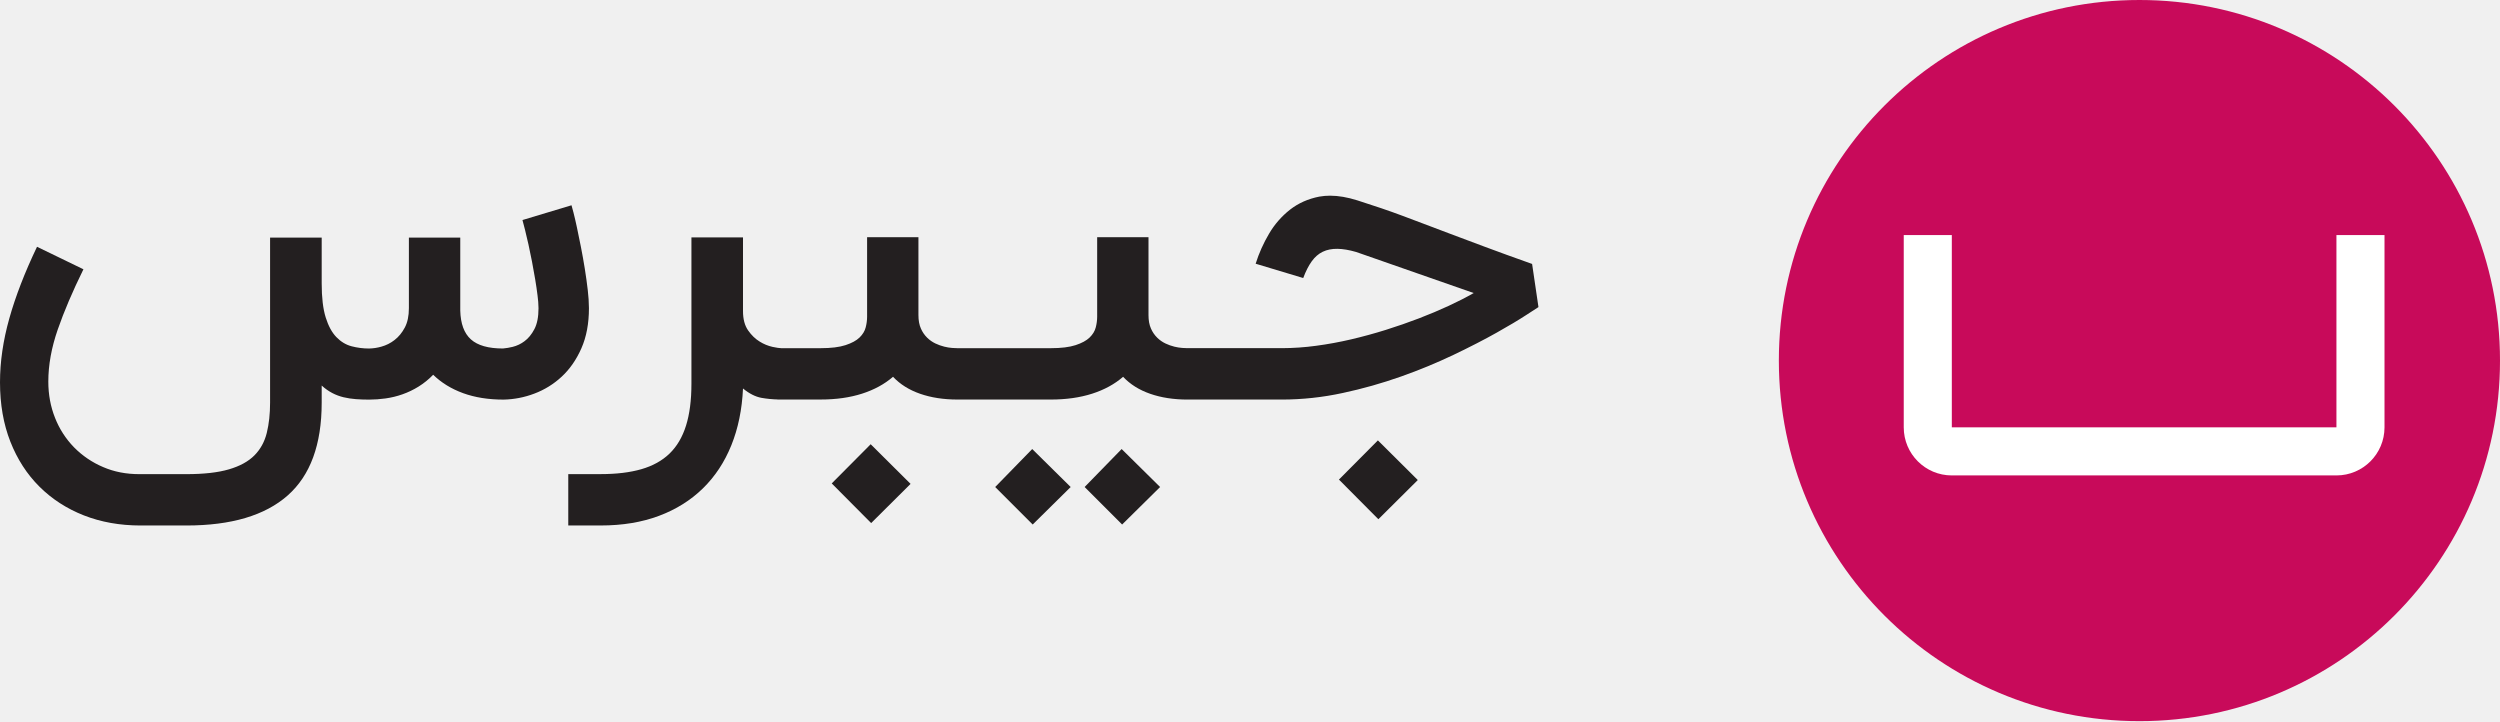
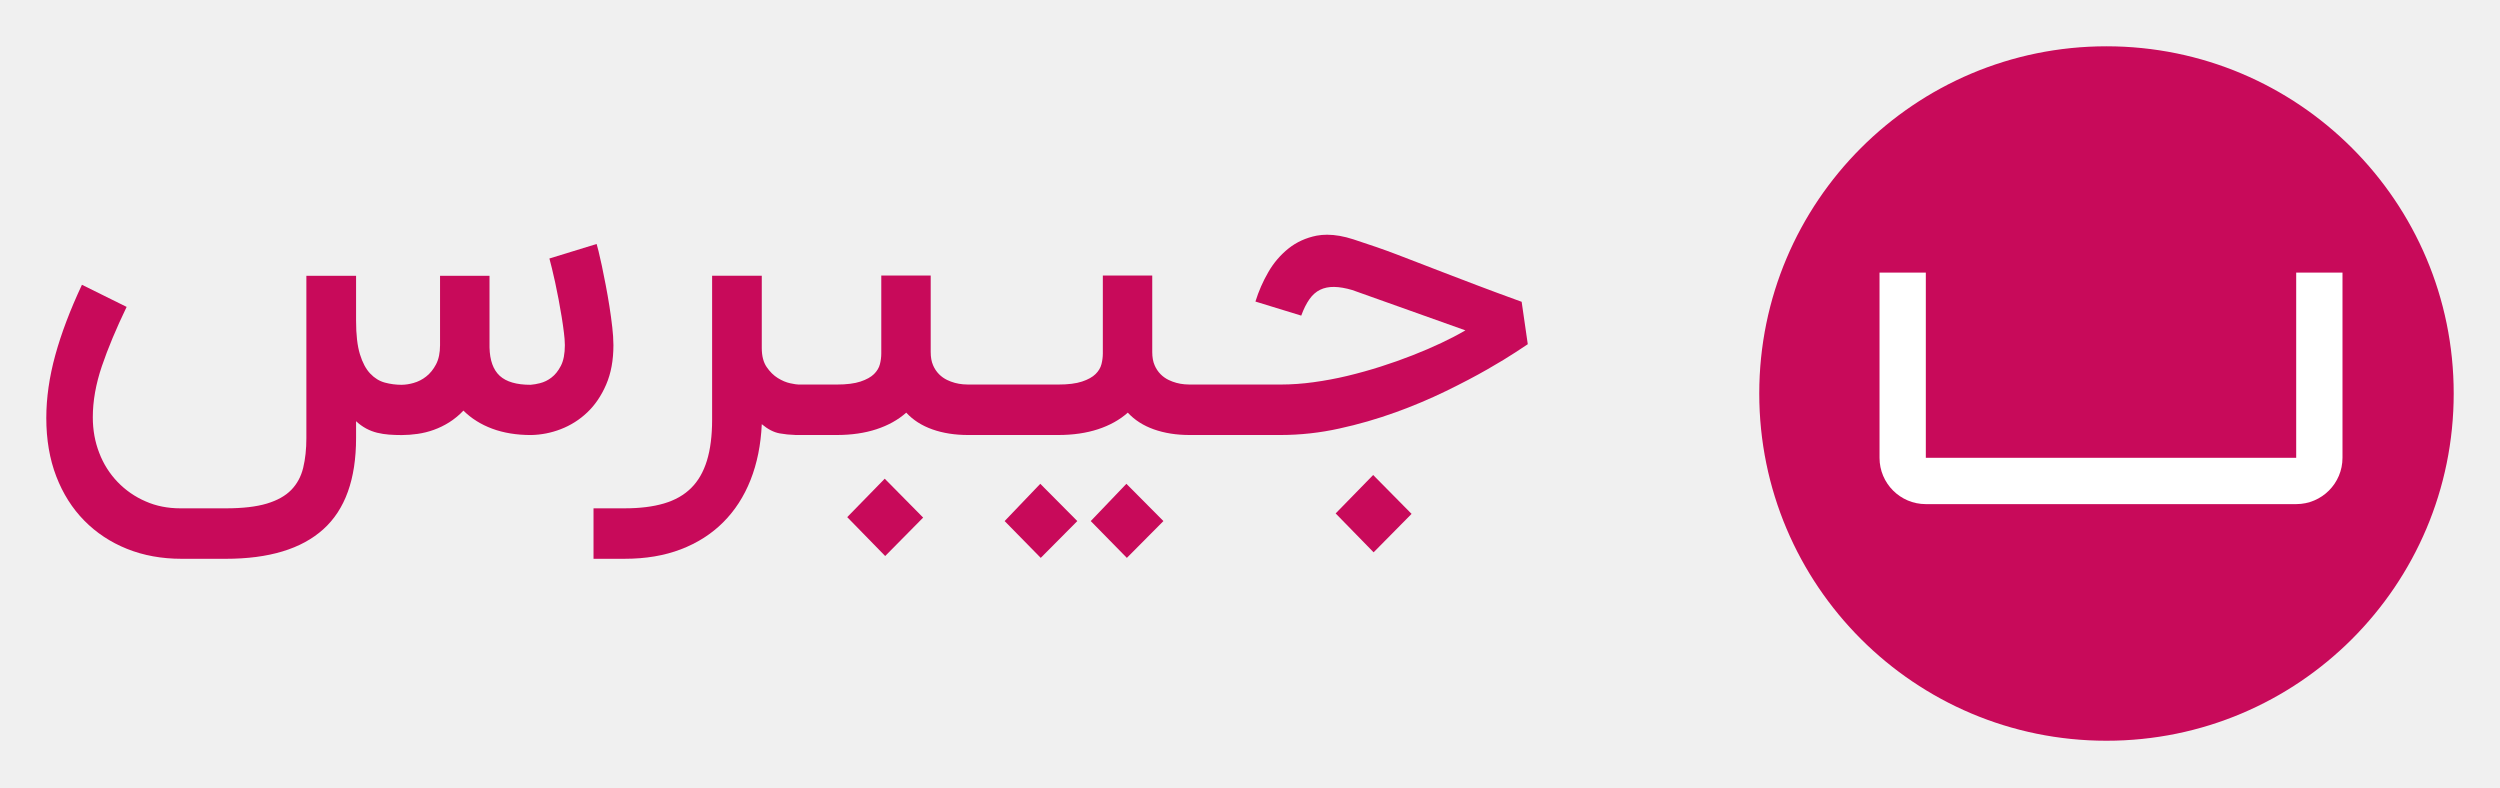
- <svg xmlns="http://www.w3.org/2000/svg" viewBox="0 0 5200 1500">
+ <svg xmlns="http://www.w3.org/2000/svg" viewBox="0 0 5400 1700">
  <defs>
-     <style>.cls-1{fill:#c80a5a;}.cls-2{fill:#fff;}.cls-3{fill:#231f20;}</style>
+     <style>.cls-1{fill:#c80a5a;}.cls-2{fill:#fff;}</style>
  </defs>
  <g id="Jibres-icon">
-     <circle id="Circle" class="cls-1" cx="4450" cy="750" r="750" />
-     <path id="Shape" class="cls-2" d="M4859.78,488.89v400h-800v-400h-100v400a100,100,0,0,0,100,100h800a100,100,0,0,0,100-100v-400Z" />
+     <circle id="Circle" class="cls-1" cx="4550" cy="850" r="750" />
+     <path id="Shape" class="cls-2" d="M4959.78,588.89v400h-800v-400h-100v400a100,100,0,0,0,100,100h800a100,100,0,0,0,100-100v-400Z" />
  </g>
  <g id="Jibres-wordmark">
-     <path class="cls-3" d="M1225,641a337.17,337.17,0,0,0-2.45-37.55q-2.46-21.43-6.13-44.36t-8.09-45.34q-4.41-22.42-8.33-40.72t-7.11-30.71q-3.2-12.44-4.17-15.36l-102,30.72q2,7.3,5.4,20.72t7.11,30.23q3.68,16.81,7.35,35.59t6.61,36.81q3,18,4.91,33.64a218.45,218.45,0,0,1,2,26.33q0,27.3-8.58,43.63t-20.59,25.11a67.74,67.74,0,0,1-24.51,11.7,128.18,128.18,0,0,1-20.34,3.42q-45.58,0-66.67-19t-22.06-60V494.28H850.49V641q0,24.38-8.58,40.46t-21.32,25.84A77.66,77.66,0,0,1,793.38,721a99.79,99.79,0,0,1-25.73,3.91,141.76,141.76,0,0,1-36.28-4.64q-17.64-4.62-31.62-19t-22.3-41q-8.34-26.58-8.33-70.95V494.28H561.77V837.52q0,35.1-6.87,62.89t-25.73,46.81q-18.88,19-52.94,29t-88.48,10h-98q-41.19,0-75-14.62a186.77,186.77,0,0,1-60.79-41.2,183.77,183.77,0,0,1-39.46-61.19q-14-35.1-14-75.57,0-51.67,19.61-108.24t53.43-125.3L77,513.3q-38.23,80-57.6,148.94T0,795.1q0,68.74,21.57,123.6t60.54,93.61q39,38.76,92.4,59.72t117.65,21h95.59q139.69,0,210.53-62.41t70.84-193.07V801.93a104.87,104.87,0,0,0,22.06,15.6,102.39,102.39,0,0,0,23.53,8.78,161.25,161.25,0,0,0,25.49,3.9q13.23,1,27.45,1A250,250,0,0,0,802,828.74a180.35,180.35,0,0,0,35-8.53,171.43,171.43,0,0,0,33.58-16.09A158.56,158.56,0,0,0,901,779.5q25.49,24.87,62.26,38.27t83.82,13.41a190.25,190.25,0,0,0,64.22-12.43,172.25,172.25,0,0,0,57.1-35.35q25.24-23.4,40.93-59T1225,641Z" />
-     <polygon class="cls-3" points="1730 1005.51 1812 1088 1894 1006.49 1811.02 924 1730 1005.51" />
-     <polygon class="cls-3" points="2256 1012.99 2334.01 1091 2413 1012.99 2333.02 934 2256 1012.99" />
-     <polygon class="cls-3" points="2070 1012.99 2148.01 1091 2227 1012.99 2147.02 934 2070 1012.99" />
-     <polygon class="cls-3" points="2785 997.51 2867 1080 2949 998.49 2866.02 916 2785 997.51" />
-     <path class="cls-3" d="M3186.78,549q-56.34-20-97.48-35.37t-72.24-27.08q-31.11-11.71-54.86-20.74t-45.31-17.07q-21.55-8.06-43.84-15.62t-49.71-16.34q-30.86-9.75-56.82-9.76A127.23,127.23,0,0,0,2744,409q-34.78,6.84-60.74,27.08a177.24,177.24,0,0,0-43.59,50,297.25,297.25,0,0,0-27.92,62.45l98.94,29.77q7.83-21,17.64-34.65t23-20q13.22-6.33,30.36-6.1t39.19,6.59l244.41,85.38q-23,13.18-51.92,26.59t-62,26.11q-33.06,12.69-68.81,23.9t-72.25,19.76q-36.49,8.55-73.23,13.42a538.37,538.37,0,0,1-71,4.88H2469.7q-3.43,0-10.77-.49a97.74,97.74,0,0,1-16.41-2.68,95.44,95.44,0,0,1-18.37-6.59,63.33,63.33,0,0,1-17.14-12,60.27,60.27,0,0,1-13-19q-5.15-11.46-5.15-28v-162H2282.11v165.4a89.21,89.21,0,0,1-2.94,22.2q-2.94,11.47-12.74,21t-29.14,15.86q-19.36,6.35-51.68,6.34H1991.16q-3.44,0-10.77-.49A97.74,97.74,0,0,1,1964,721a95.44,95.44,0,0,1-18.37-6.59,63.33,63.33,0,0,1-17.14-12,60.27,60.27,0,0,1-13-19q-5.15-11.46-5.15-28v-162H1803.57v165.4a89.21,89.21,0,0,1-2.94,22.2q-2.94,11.47-12.74,21t-29.14,15.86q-19.35,6.35-51.68,6.34h-82.28q-4.9,0-17.88-2.68a85.21,85.21,0,0,1-26.7-11q-13.71-8.29-24.24-23.42t-10.53-40V493.85H1438.17V798.3q0,51.24-11.27,87.09t-34.28,58.07q-23,22.18-58.53,32.44t-84.5,10.25H1182V1093h67.59q67.61,0,121-20t91.35-57.09q38-37.08,59.26-89.78t24.25-118.07q19.57,16.11,38.69,19.52a226.17,226.17,0,0,0,33.31,3.3V831h89.63q48,0,86-12.19t64.41-35.13q22,23.42,56.32,35.37t77.39,12h194.45q48,0,86-12.19t64.4-35.13q22,23.42,56.33,35.37t77.39,12h196.41a600.34,600.34,0,0,0,126.61-13.66,973.27,973.27,0,0,0,121.72-34.4,1127.1,1127.1,0,0,0,109.23-45.13q50.94-24.39,89.14-45.86T3174,655.59q23-14.88,26-16.83Z" />
+     <path class="cls-1" d="M1325,745.54a351.33,351.33,0,0,0-2.45-38.34q-2.46-21.88-6.13-45.29t-8.09-46.3q-4.41-22.89-8.33-41.57t-7.11-31.36q-3.2-12.69-4.17-15.68l-102,31.36q2,7.47,5.4,21.16t7.11,30.86q3.68,17.18,7.35,36.34t6.61,37.59q3,18.42,4.91,34.34a227.91,227.91,0,0,1,2,26.89q0,27.88-8.58,44.55t-20.59,25.64a67.15,67.15,0,0,1-24.51,11.94,126.2,126.2,0,0,1-20.34,3.49q-45.58,0-66.67-19.42t-22.06-61.23V595.7H950.49V745.54q0,24.88-8.58,41.31t-21.32,26.39a77.24,77.24,0,0,1-27.21,13.93,97.67,97.67,0,0,1-25.73,4,139.22,139.22,0,0,1-36.28-4.73q-17.64-4.73-31.62-19.42t-22.3-41.81q-8.34-27.12-8.33-72.43V595.7H661.77V946.15q0,35.83-6.87,64.22t-25.73,47.79q-18.88,19.41-52.94,29.62T487.75,1098h-98q-41.19,0-75-14.93A185.07,185.07,0,0,1,214.46,978.51q-14-35.85-14-77.16,0-52.76,19.61-110.51T273.53,662.9L177,615.11q-38.24,81.64-57.6,152.08T100,902.84q0,70.2,21.57,126.2t60.54,95.57q39,39.59,92.4,61T392.16,1207h95.59q139.69,0,210.53-63.72t70.84-197.13V909.81a105.09,105.09,0,0,0,22.06,15.93,101.11,101.11,0,0,0,23.53,9,157.86,157.86,0,0,0,25.49,4q13.23,1,27.45,1A245.56,245.56,0,0,0,902,937.19a178.07,178.07,0,0,0,35-8.71,170.19,170.19,0,0,0,33.58-16.43A159.44,159.44,0,0,0,1001,886.91q25.49,25.4,62.26,39.08t83.82,13.69A187.05,187.05,0,0,0,1211.28,927a171.75,171.75,0,0,0,57.1-36.1q25.24-23.89,40.93-60.23T1325,745.54Z" />
+     <polygon class="cls-1" points="1830 1117.01 1912 1201 1994 1117.99 1911.02 1034 1830 1117.01" />
+     <polygon class="cls-1" points="2356 1125.5 2434.01 1205 2513 1125.5 2433.02 1045 2356 1125.5" />
+     <polygon class="cls-1" points="2170 1125.5 2248.01 1205 2327 1125.5 2247.02 1045 2170 1125.5" />
+     <polygon class="cls-1" points="2885 1109.01 2967 1193 3049 1109.99 2966.02 1026 2885 1109.01" />
+     <path class="cls-1" d="M3286.78,651.88q-56.34-20.42-97.48-36.1t-72.24-27.63Q3086,576.21,3062.2,567t-45.31-17.42q-21.55-8.22-43.84-15.93T2923.34,517q-30.86-10-56.82-10a124.42,124.42,0,0,0-22.53,2q-34.78,7-60.74,27.63a179.94,179.94,0,0,0-43.59,51,306.45,306.45,0,0,0-27.92,63.73l98.94,30.37q7.83-21.4,17.64-35.35t23-20.41q13.22-6.47,30.36-6.22t39.19,6.72l244.41,87.12q-23,13.46-51.92,27.14t-62,26.63q-33.06,13-68.81,24.4t-72.25,20.16a744.39,744.39,0,0,1-73.23,13.69,527.21,527.21,0,0,1-71,5H2569.7c-2.29,0-5.88-.16-10.77-.5a97.53,97.53,0,0,1-34.78-9.45,63.64,63.64,0,0,1-17.14-12.2A61.61,61.61,0,0,1,2494,789q-5.15-11.68-5.15-28.63V595.12H2382.11V763.9a92.76,92.76,0,0,1-2.94,22.65q-2.94,11.7-12.74,21.41t-29.14,16.18q-19.36,6.48-51.68,6.47H2091.16c-2.29,0-5.88-.16-10.77-.5a97.53,97.53,0,0,1-34.78-9.45,63.64,63.64,0,0,1-17.14-12.2,61.61,61.61,0,0,1-13-19.42q-5.15-11.68-5.15-28.63V595.12H1903.57V763.9a92.76,92.76,0,0,1-2.94,22.65q-2.94,11.7-12.74,21.41t-29.14,16.18q-19.35,6.48-51.68,6.47h-82.28q-4.9,0-17.88-2.74t-26.7-11.2q-13.71-8.46-24.24-23.89T1645.44,752V595.62H1538.17V906.29q0,52.28-11.27,88.87t-34.28,59.24q-23,22.65-58.53,33.11t-84.5,10.46H1282v109h67.59q67.61,0,121-20.41t91.35-58.25q38-37.85,59.26-91.61t24.25-120.48q19.57,16.43,38.69,19.91a220.7,220.7,0,0,0,33.31,3.37v.12h89.63q48,0,86-12.45t64.41-35.85q22,23.89,56.32,36.1t77.39,12.2h194.45q48,0,86-12.45t64.4-35.85q22,23.89,56.33,36.1t77.39,12.2h196.41a588.56,588.56,0,0,0,126.61-13.95,957.62,957.62,0,0,0,121.72-35.09,1117,1117,0,0,0,109.23-46.06q50.94-24.88,89.14-46.8T3274,760.66q23-15.18,26-17.17Z" />
  </g>
</svg>
